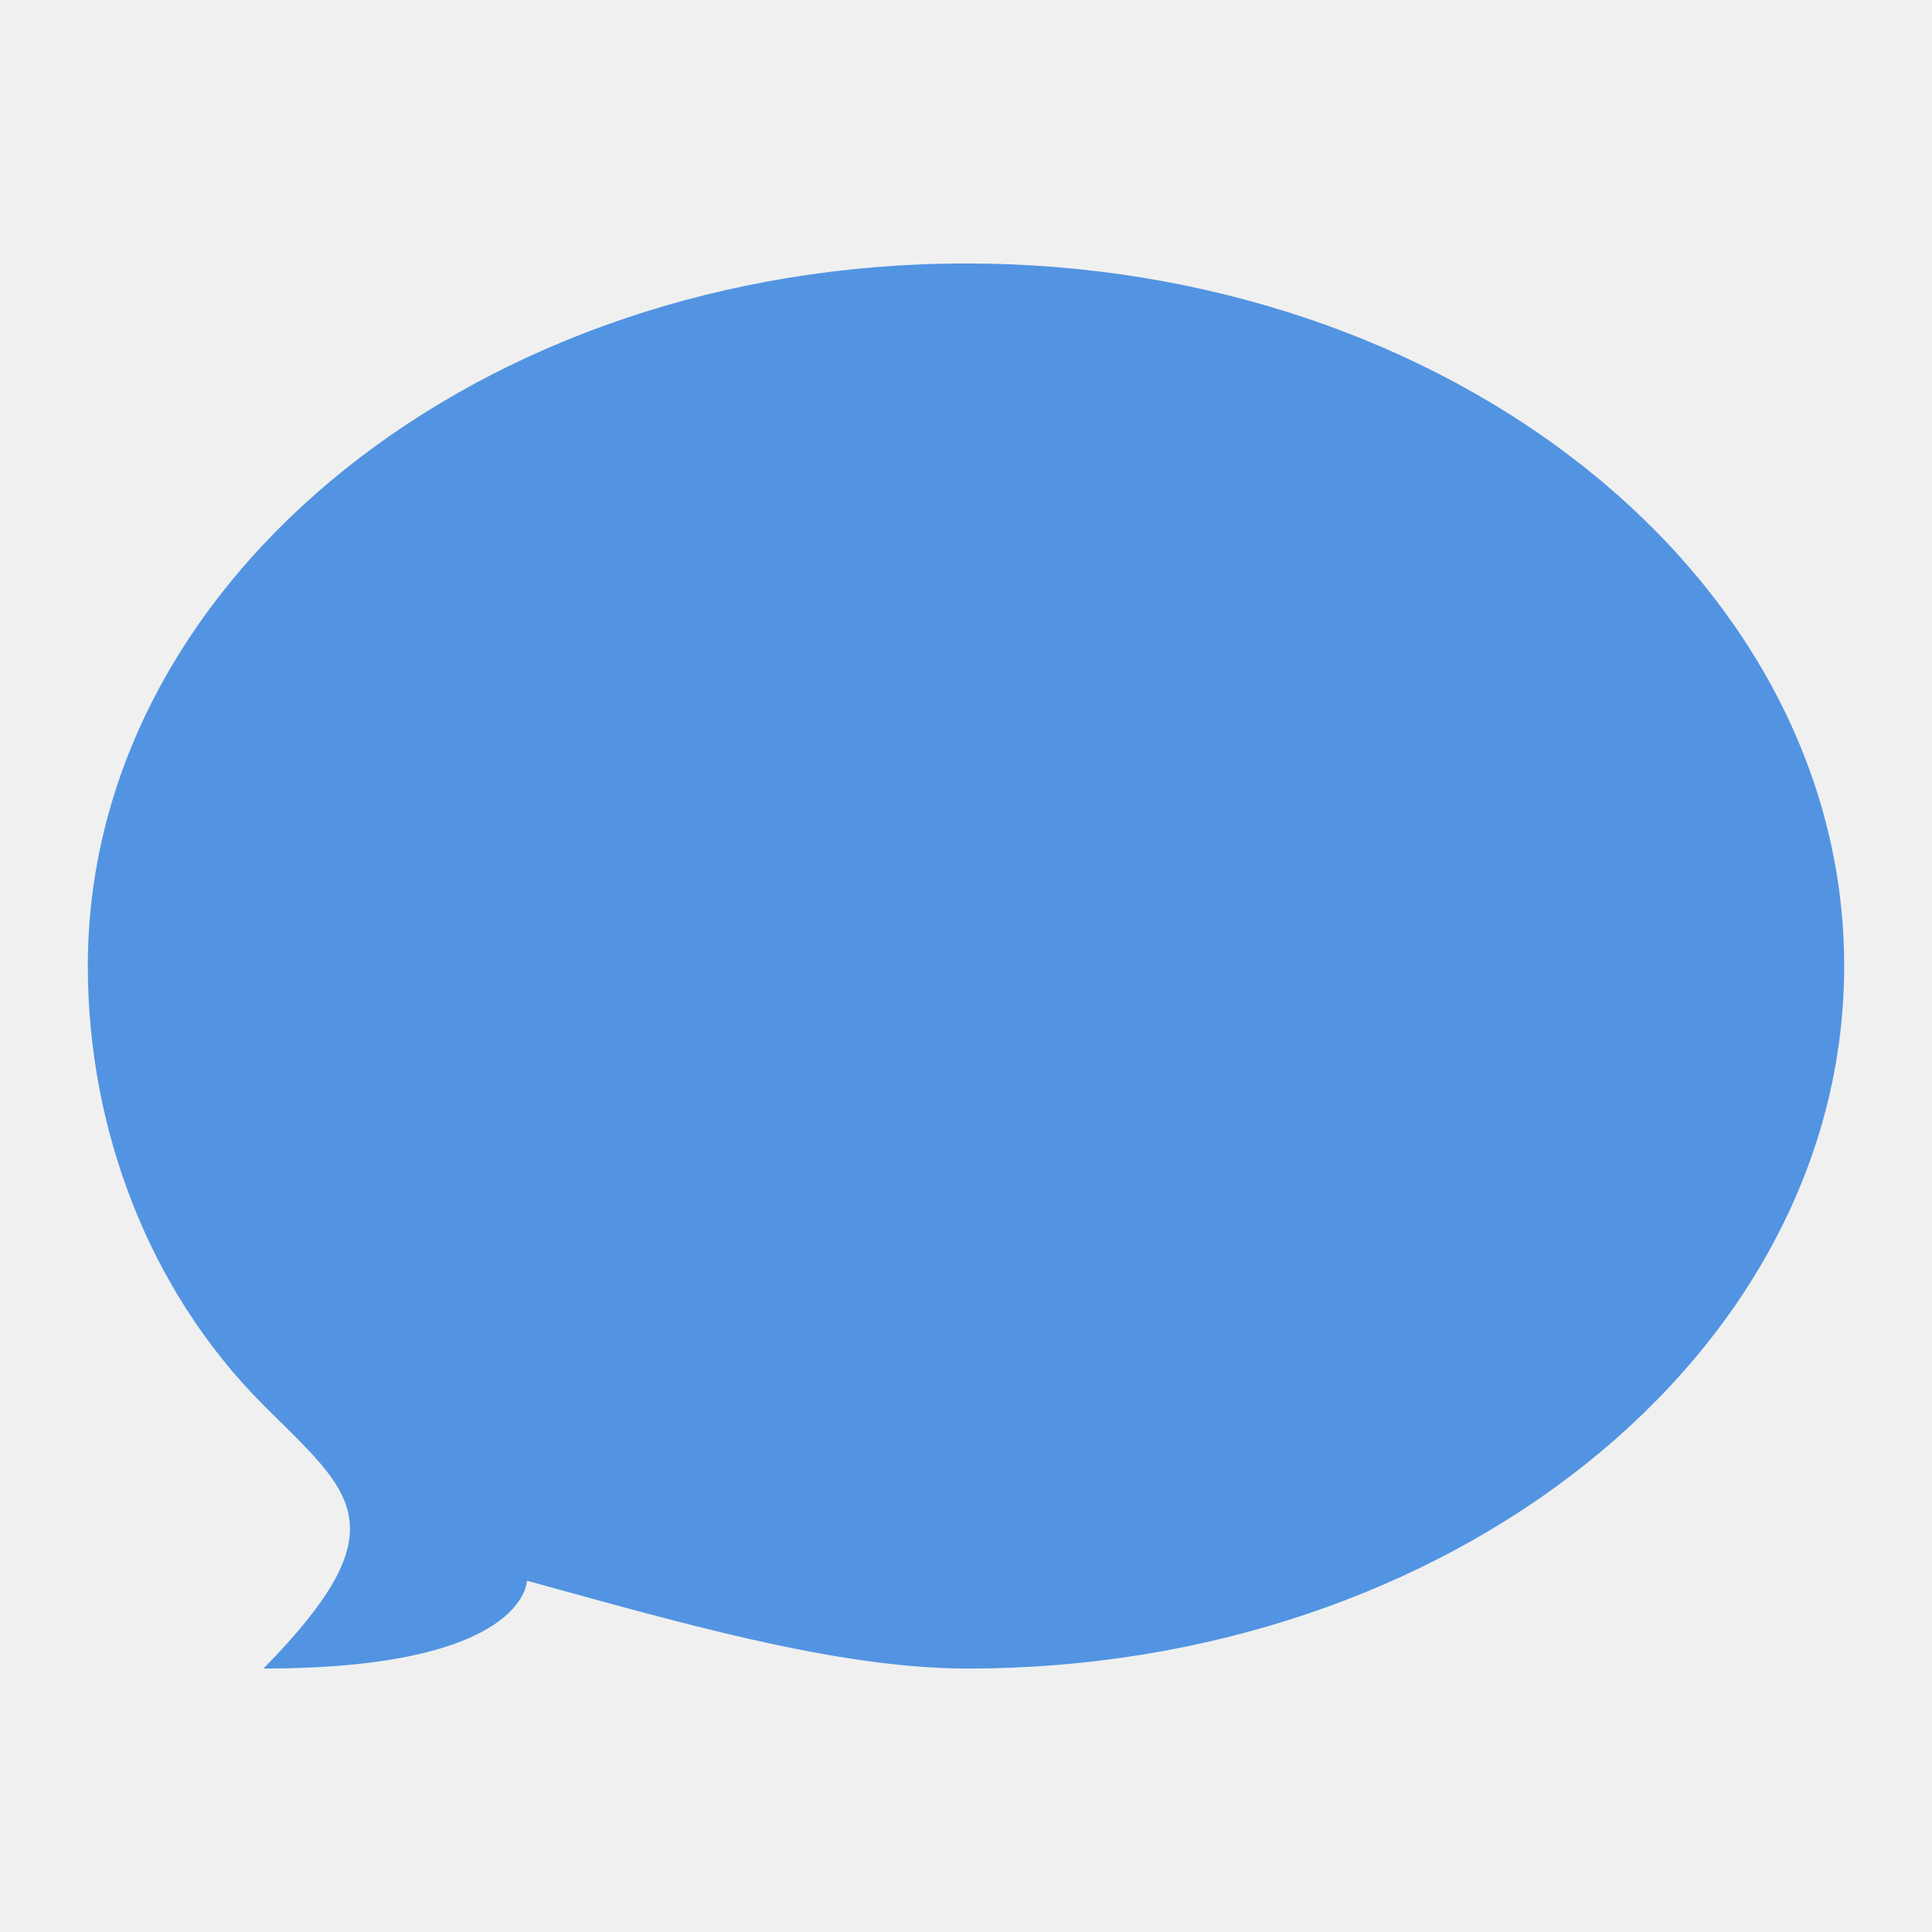
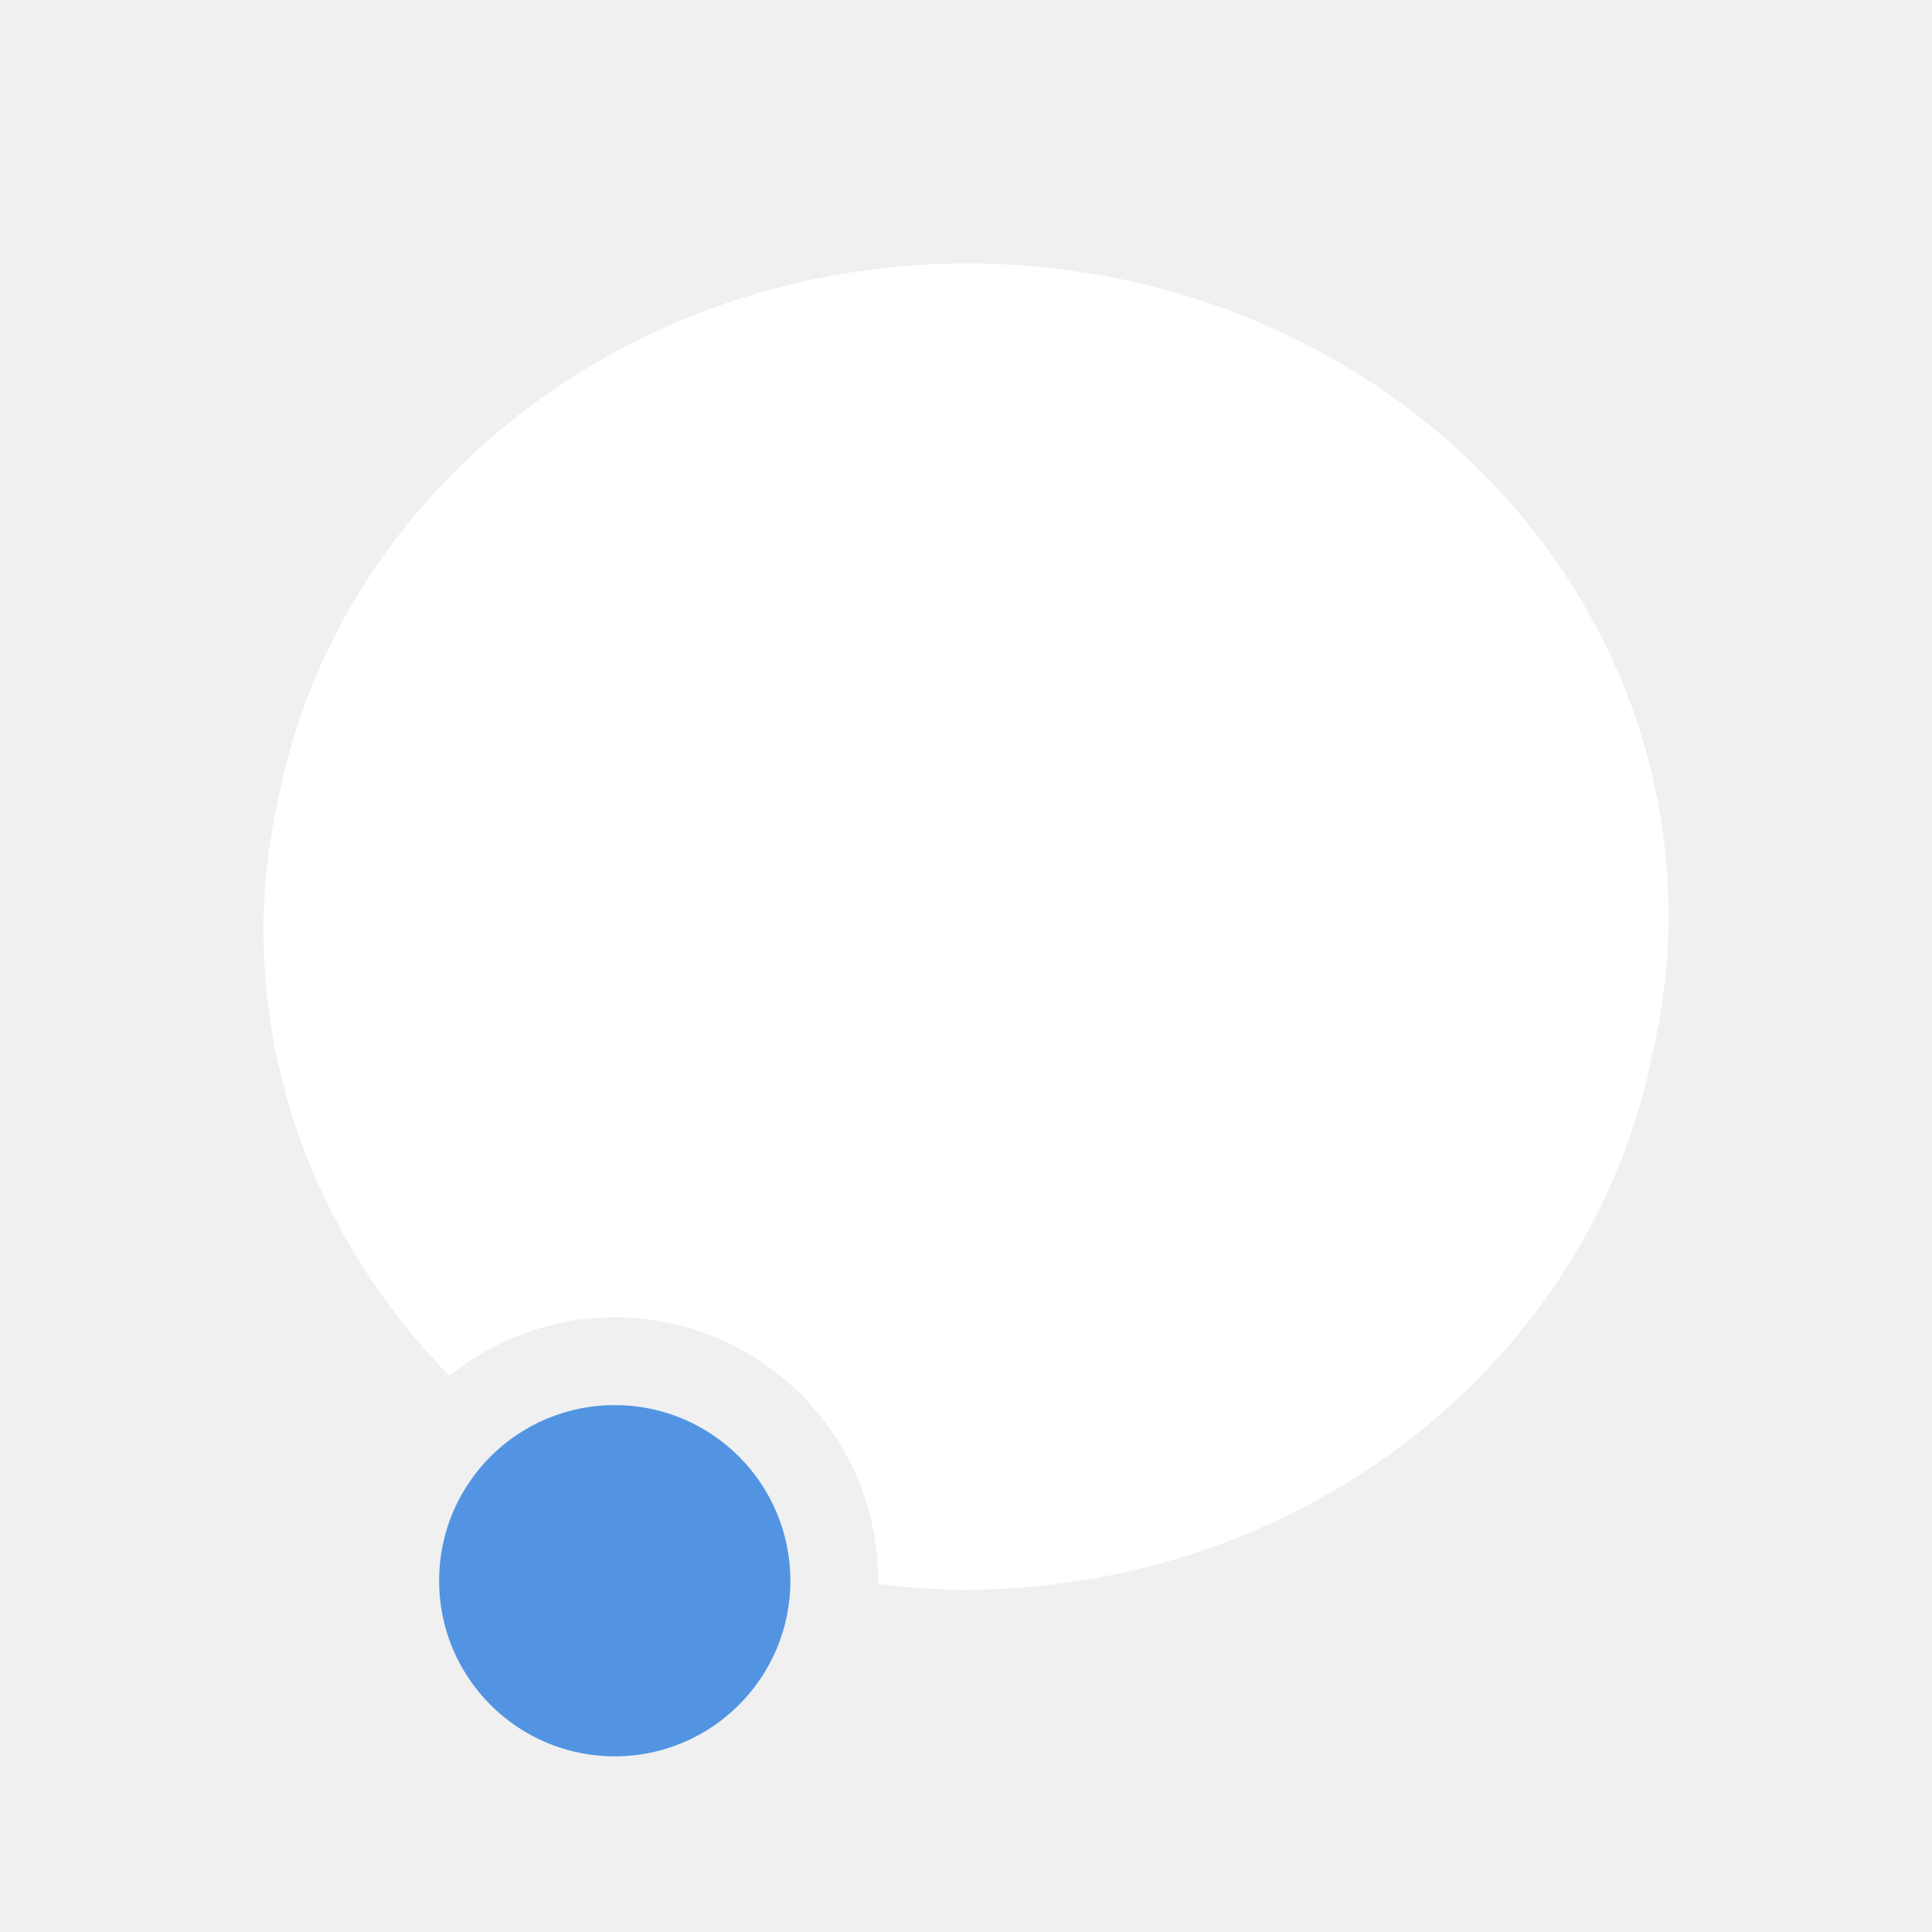
- <svg xmlns="http://www.w3.org/2000/svg" viewBox="0 0 22 22" id="svg" version="1.1" width="100%" height="100%">
+ <svg xmlns="http://www.w3.org/2000/svg" height="100%" width="100%" version="1.1" id="svg" viewBox="0 0 22 22">
  <defs id="defs81">
-     <style id="current-color-scheme" type="text/css">
+     <style type="text/css" id="current-color-scheme">
            .ColorScheme-Text { color:#7B7C7E; } .ColorScheme-Background{ color:#EFF0F1; } .ColorScheme-Highlight{ color:#3DAEE6; } .ColorScheme-ViewText { color:#7B7C7E; } .ColorScheme-ViewBackground{ color:#FCFCFC; } .ColorScheme-ViewHover { color:#3DAEE6; } .ColorScheme-ViewFocus{ color:#1E92FF; } .ColorScheme-ButtonText { color:#7B7C7E; } .ColorScheme-ButtonBackground{ color:#EFF0F1; } .ColorScheme-ButtonHover { color:#3DAEE6; } .ColorScheme-ButtonFocus{ color:#1E92FF; }
        </style>
  </defs>
-   <g id="konv_message" transform="translate(0,-2)">
-     <rect style="fill:#ffffff;fill-opacity:0;stroke:none" id="rect3009" width="22" height="22" x="0" y="2" />
-     <path style="color:#3daee9;fill:#5294e2;fill-opacity:1" d="m 11,5 c -5.523,0 -10,3.582 -10,8 0,1.832 0.678,3.678 2,5 1,1 1.594,1.375 0,3 3,0 3,-1 3,-1 1.657,0.453 3.497,0.997 5,1 5.523,0.01 10,-3.582 10,-8 C 21,8.582 16.523,5 11,5 Z" id="path4143" />
+   <g id="konv_message">
+     <rect y="0" x="0" height="22" width="22" id="rect3009" style="fill:#000000;fill-opacity:1;stroke:none;opacity:0.001" />
+     <path id="path4178" d="M 11.018,3 C 7.125,3 3.888,5.595 3.184,9.027 3.063,9.545 3.002,10.074 3,10.604 c 0.003,1.892 0.774,3.691 2.117,5.062 A 3,3 0 0 1 7,15 a 3,3 0 0 1 3,3 3,3 0 0 1 -0.002,0.037 c 0.326,0.04 0.654,0.066 0.984,0.066 3.835,-0.002 7.124,-2.567 7.836,-6.107 C 18.935,11.49 19,10.966 19,10.428 19,6.325 15.426,3 11.018,3 Z" style="opacity:1;fill:#ffffff;fill-opacity:1" />
+     <circle r="2" cy="18" cx="7" id="path4138" style="opacity:1;fill:#5294e2;fill-opacity:1;stroke:none;stroke-width:2;stroke-linecap:round;stroke-linejoin:round;stroke-miterlimit:4;stroke-dasharray:none;stroke-opacity:1" />
  </g>
</svg>
